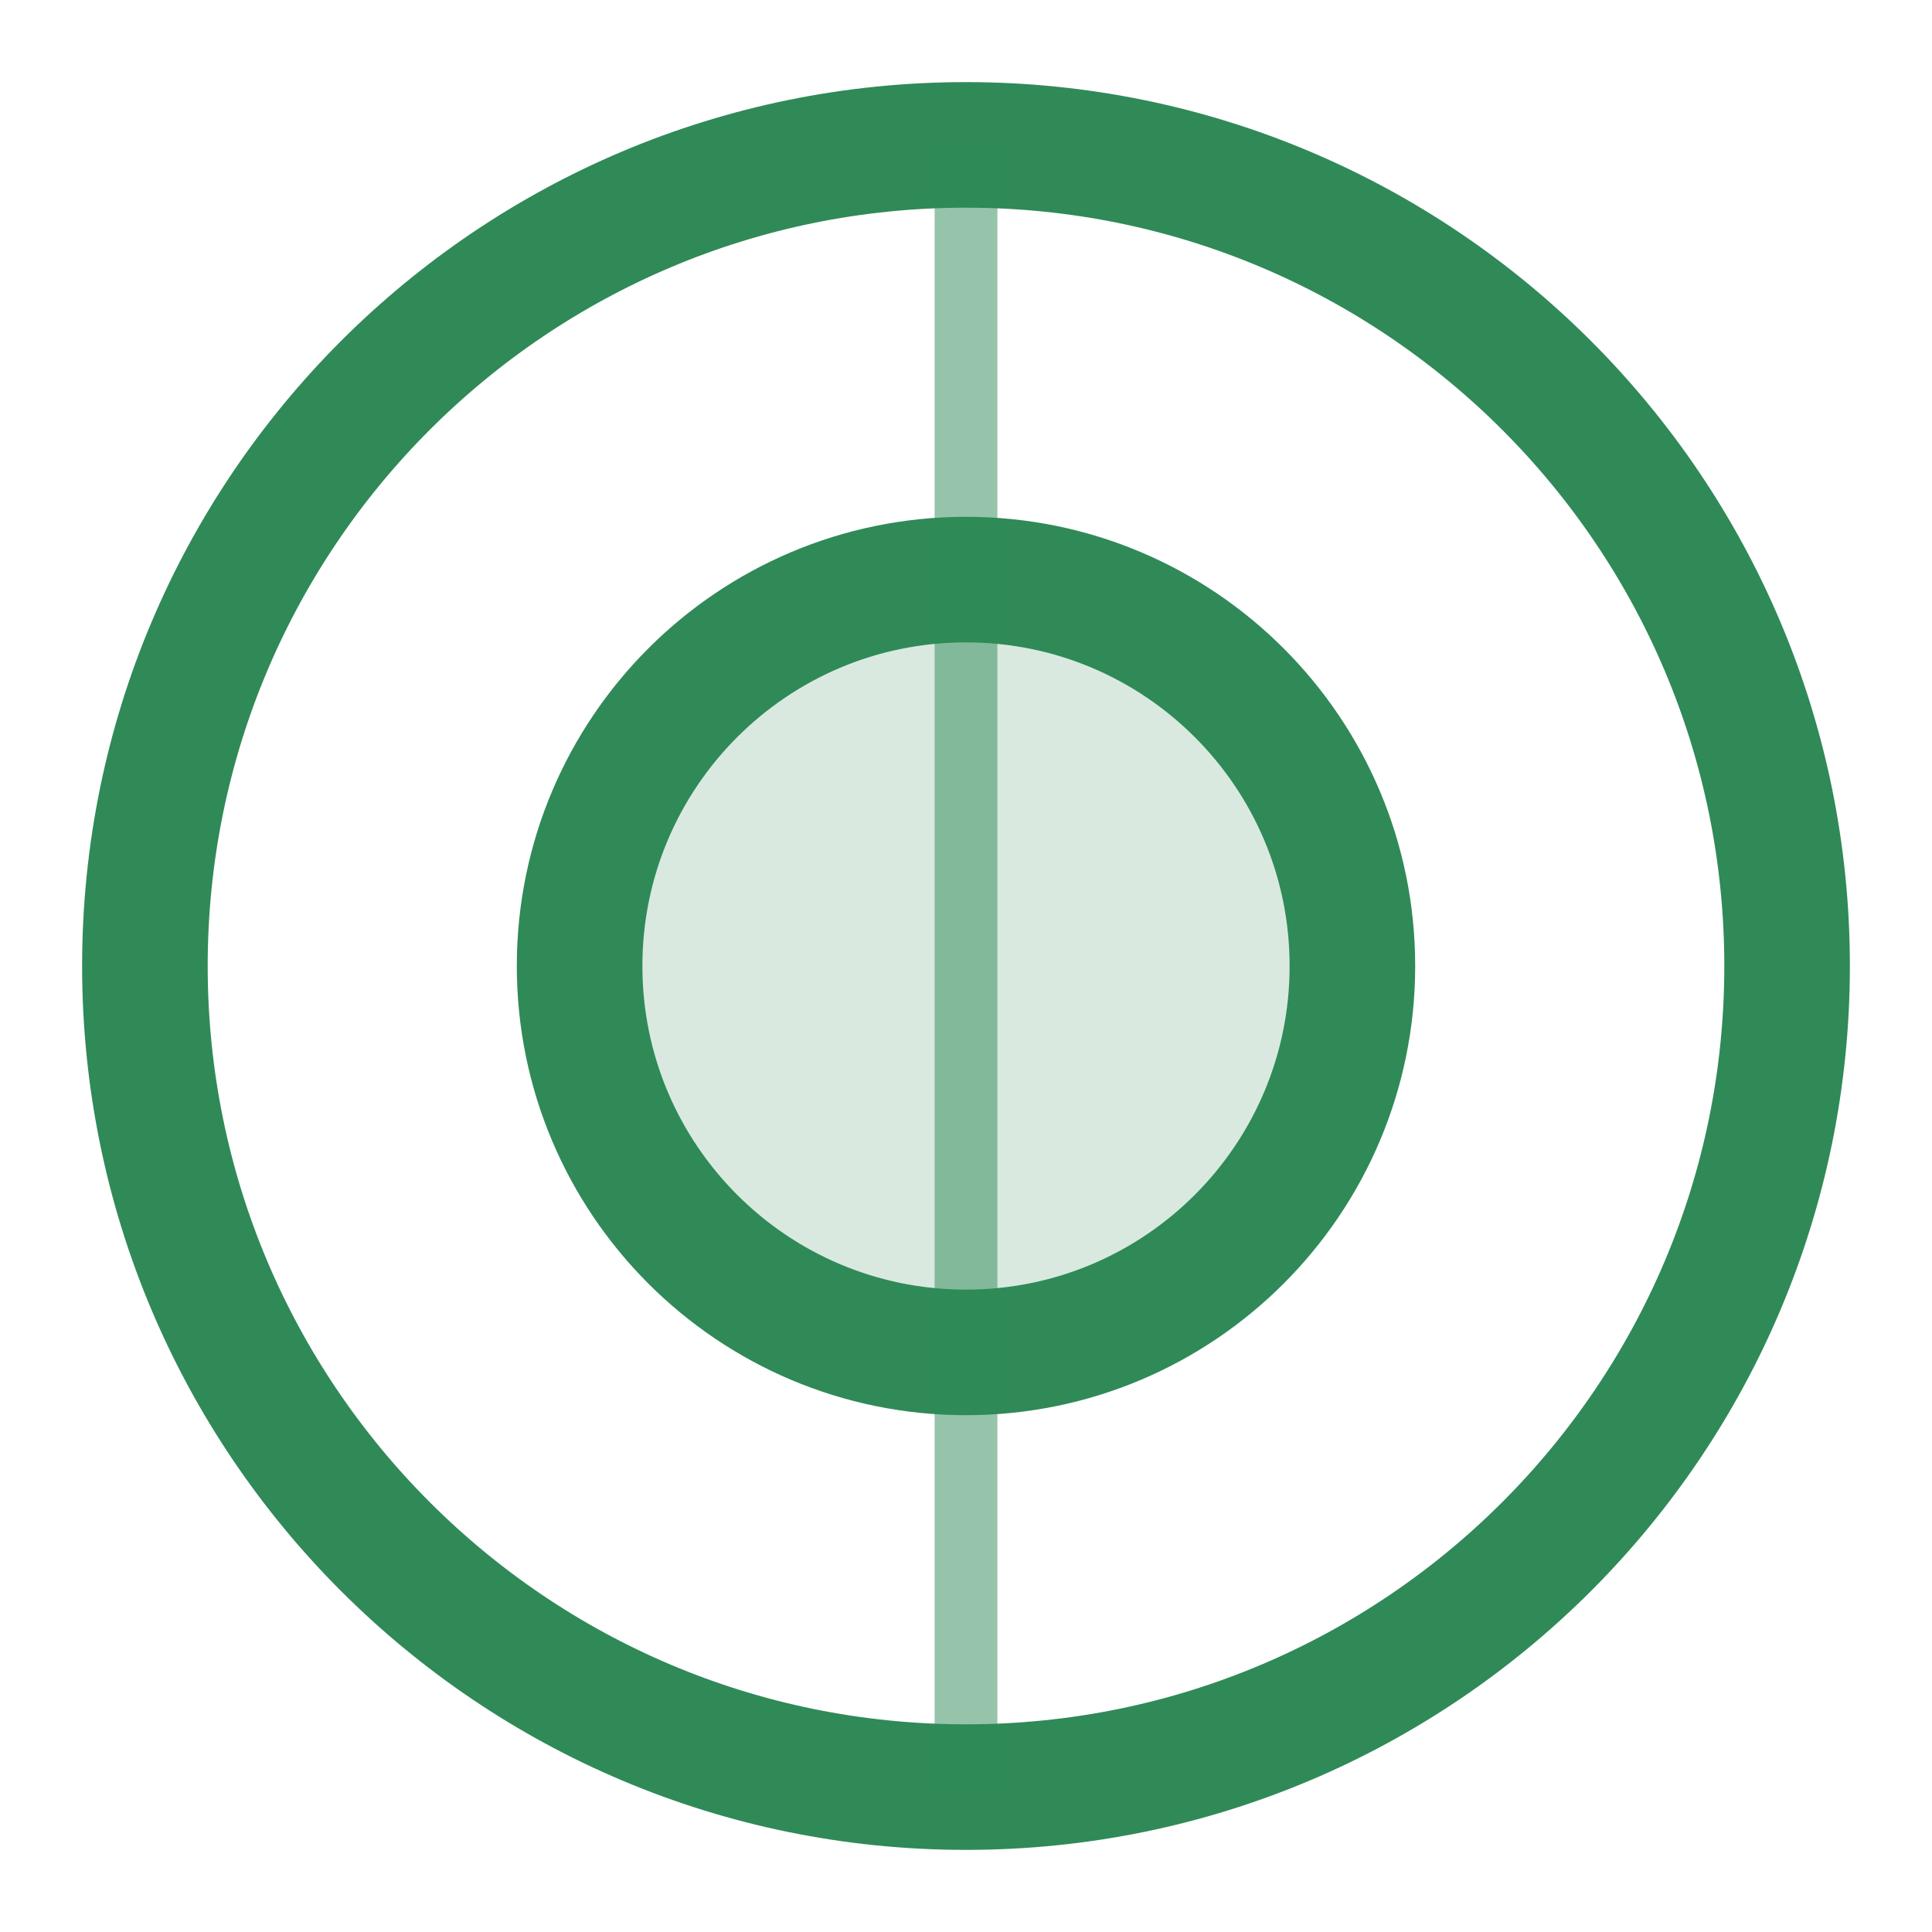
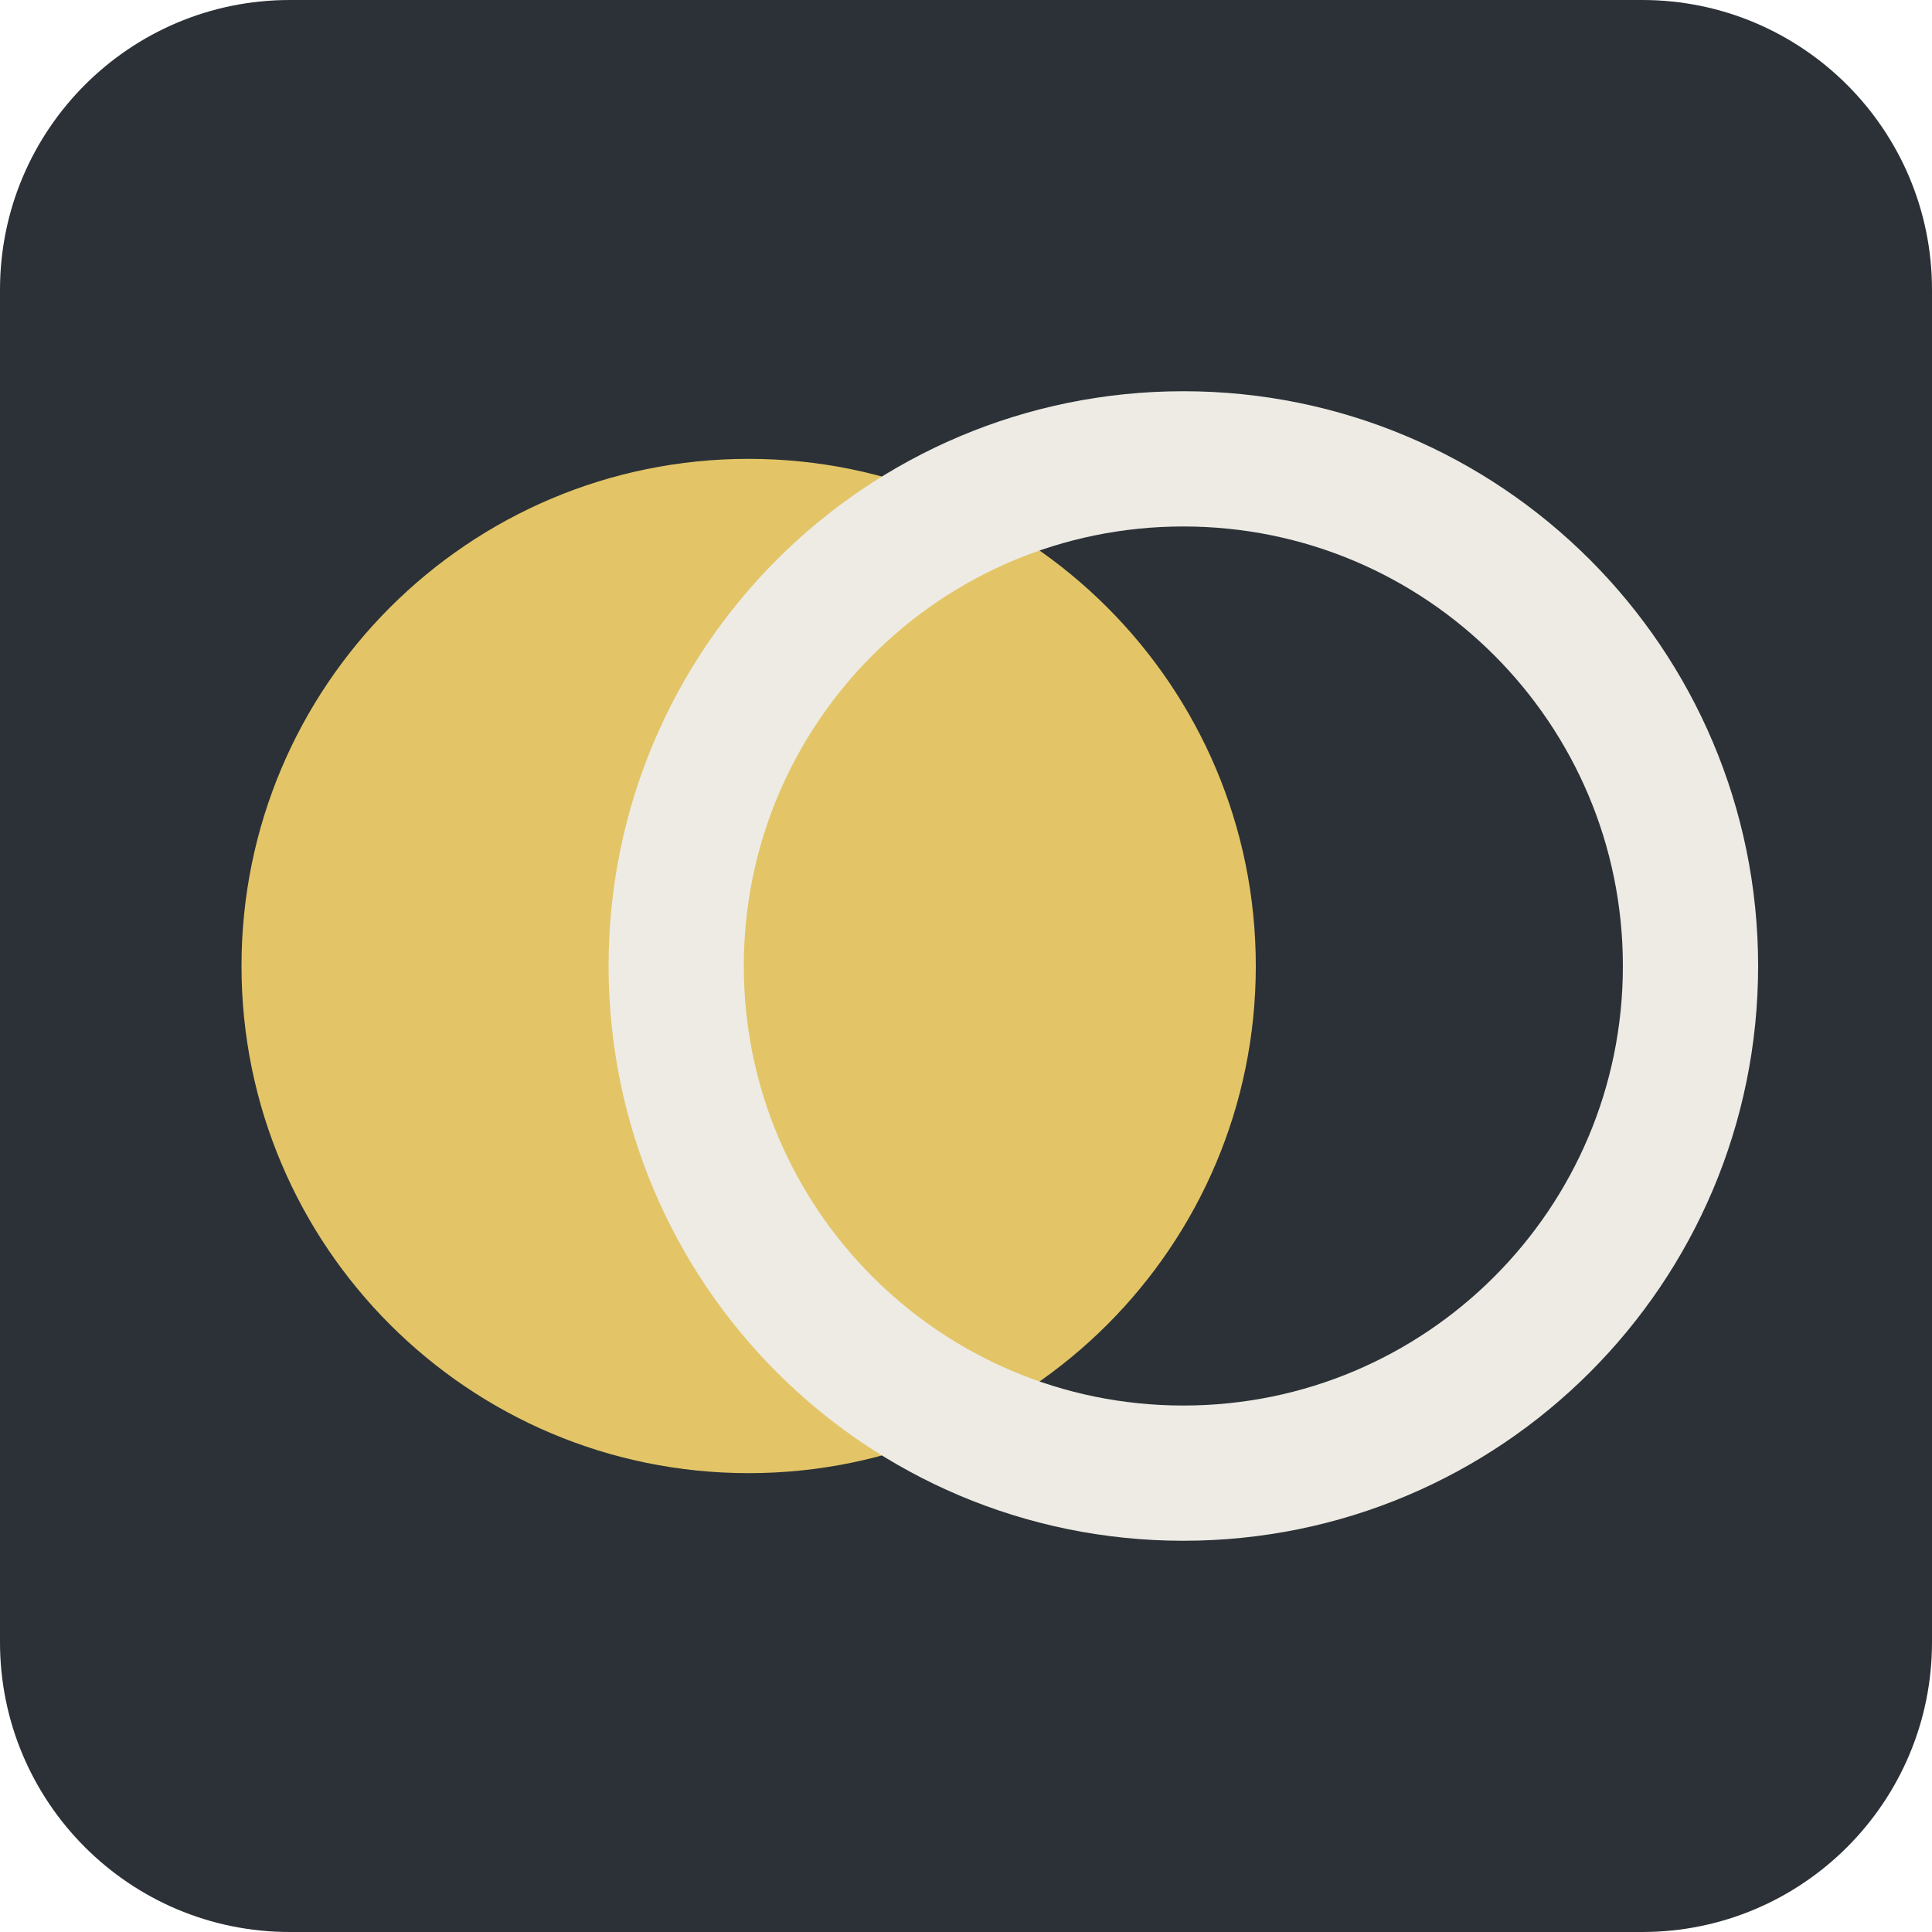
<svg xmlns="http://www.w3.org/2000/svg" viewBox="0 0 40 40" fill="none">
-   <circle cx="20" cy="20" r="17" stroke="#2f8a57" stroke-width="2.6" />
-   <circle cx="20" cy="20" r="8" fill="#2f8a57" fill-opacity="0.18" />
-   <circle cx="20" cy="20" r="8" stroke="#2f8a57" stroke-width="2.6" />
-   <line x1="20" y1="3" x2="20" y2="37" stroke="#2f8a57" stroke-width="1.3" stroke-opacity="0.5" />
+   <rect width="40" height="40" rx="6" fill="#2b3136" />
+   <circle cx="15.5" cy="20" r="10.5" fill="#e3c567" />
+   <circle cx="24.5" cy="20" r="10.5" stroke="#edebe4" stroke-width="2.8" />
</svg>
